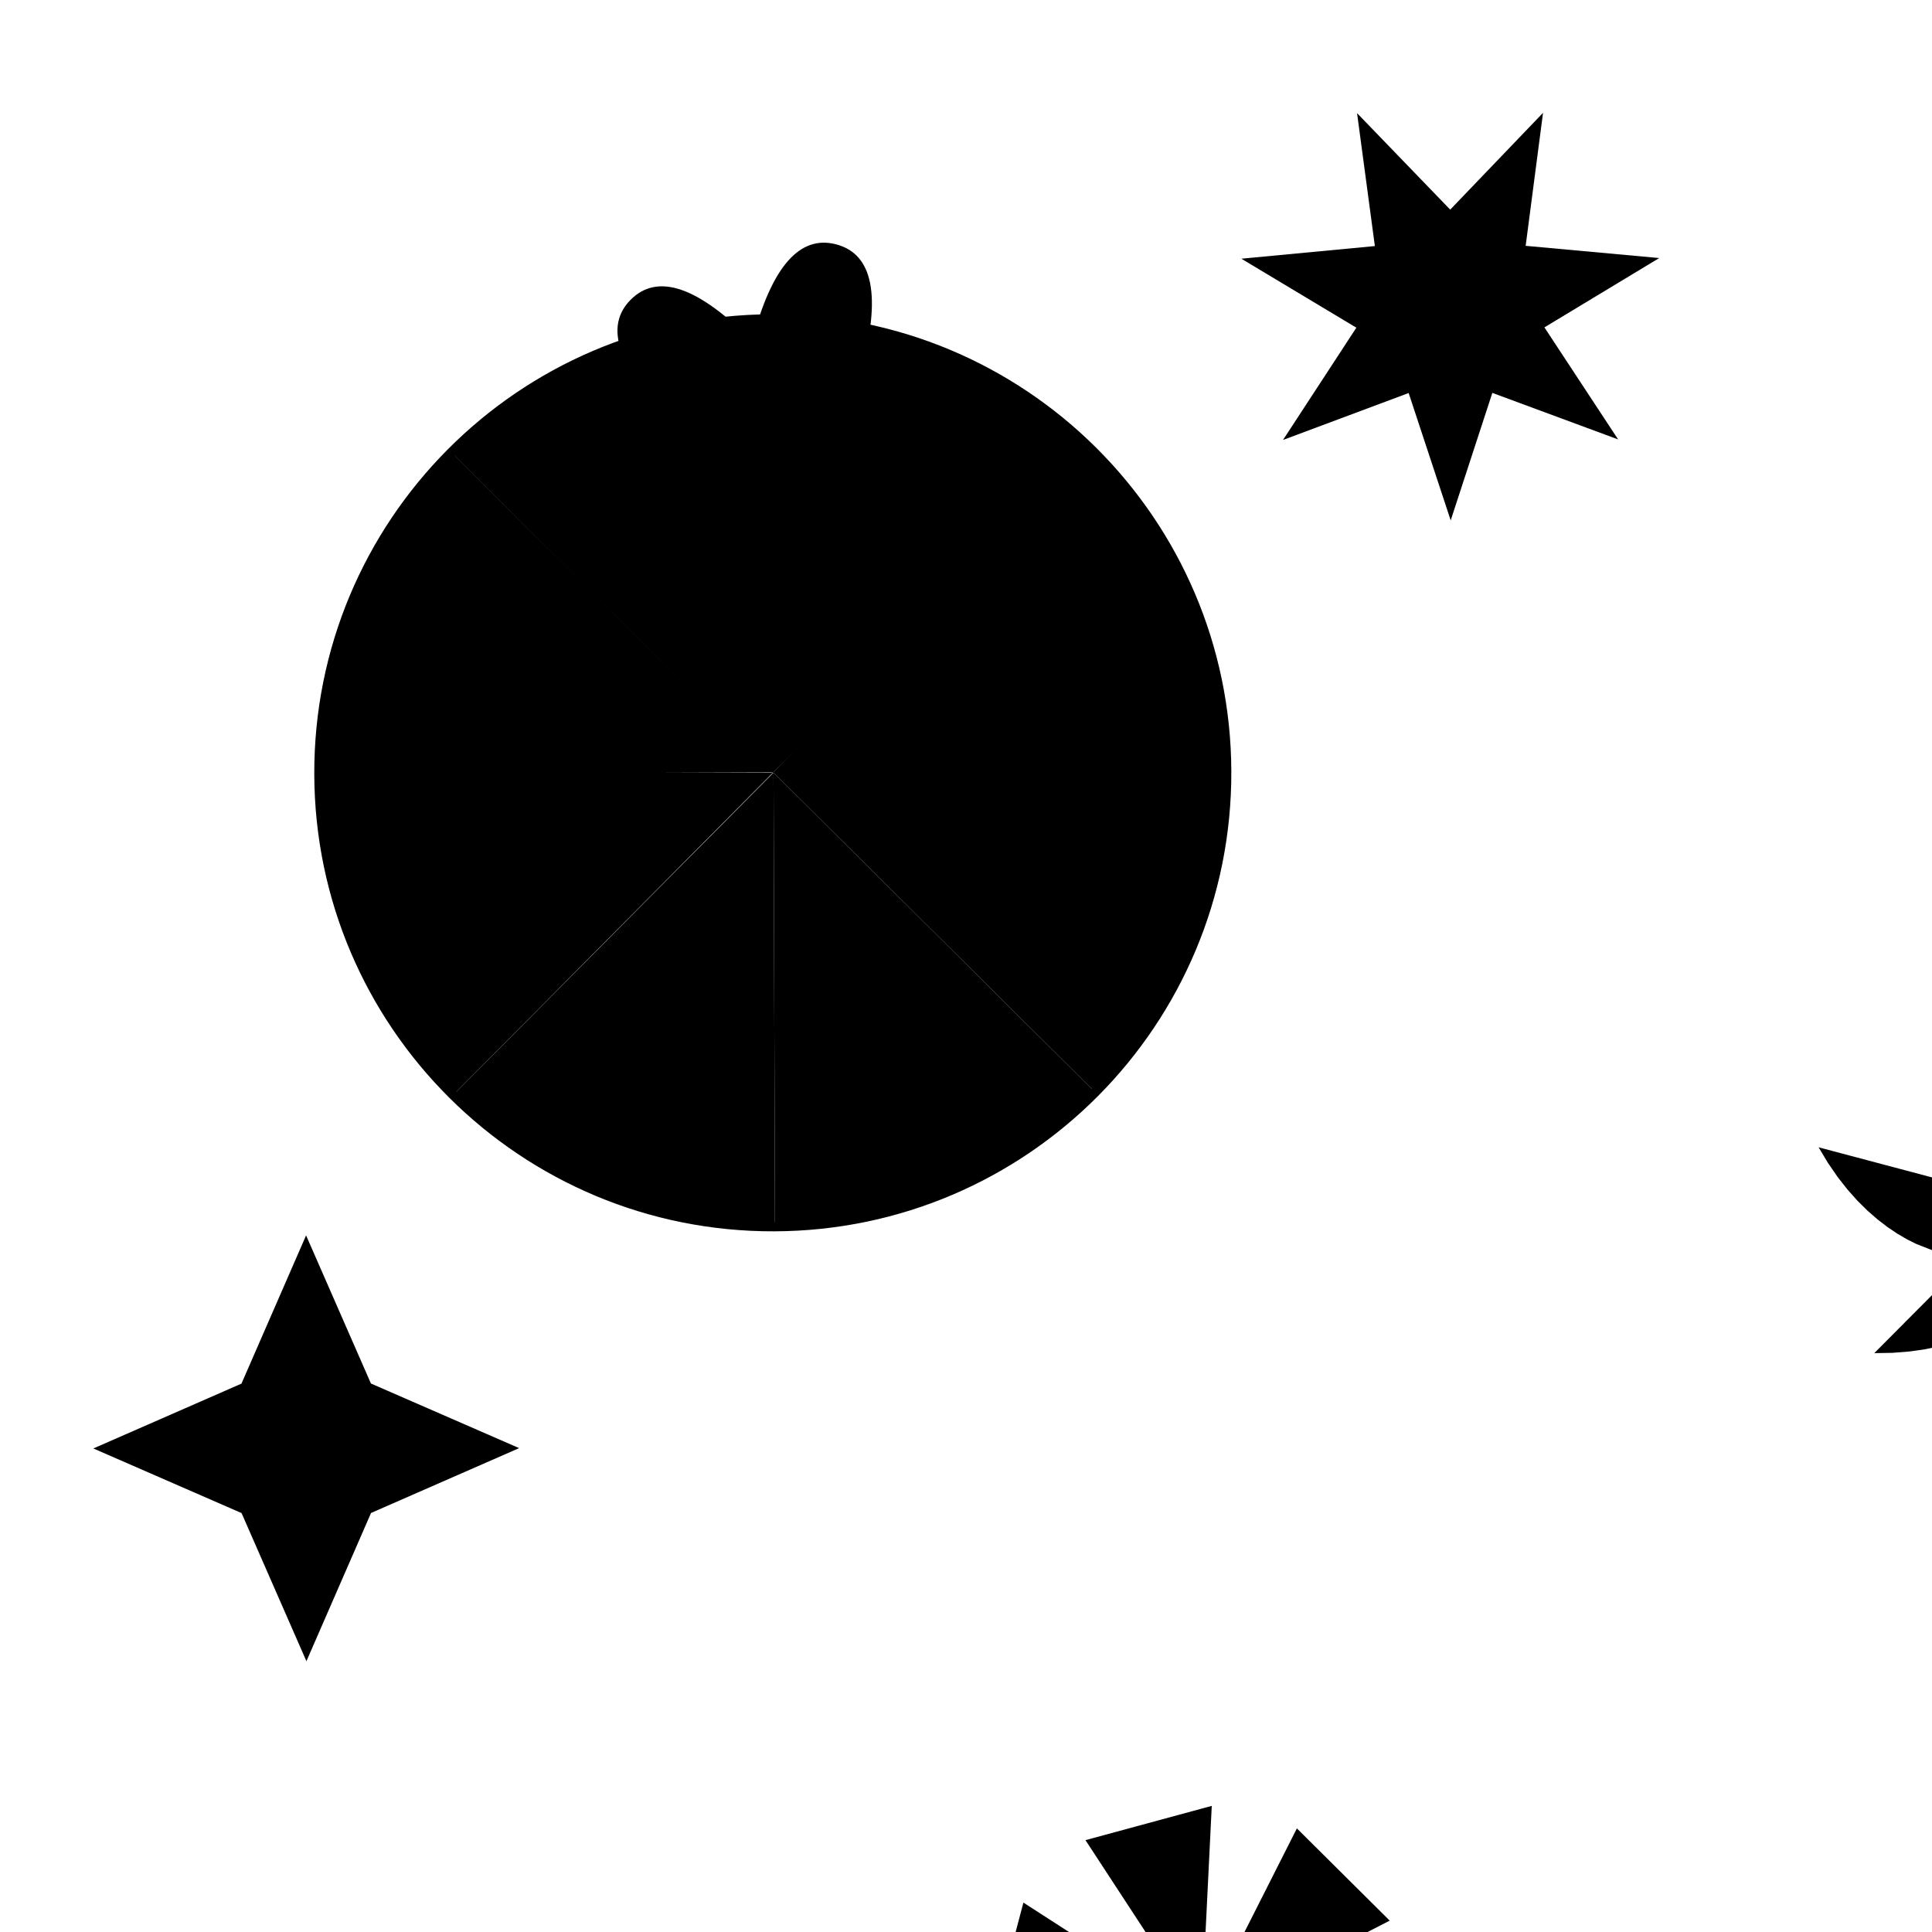
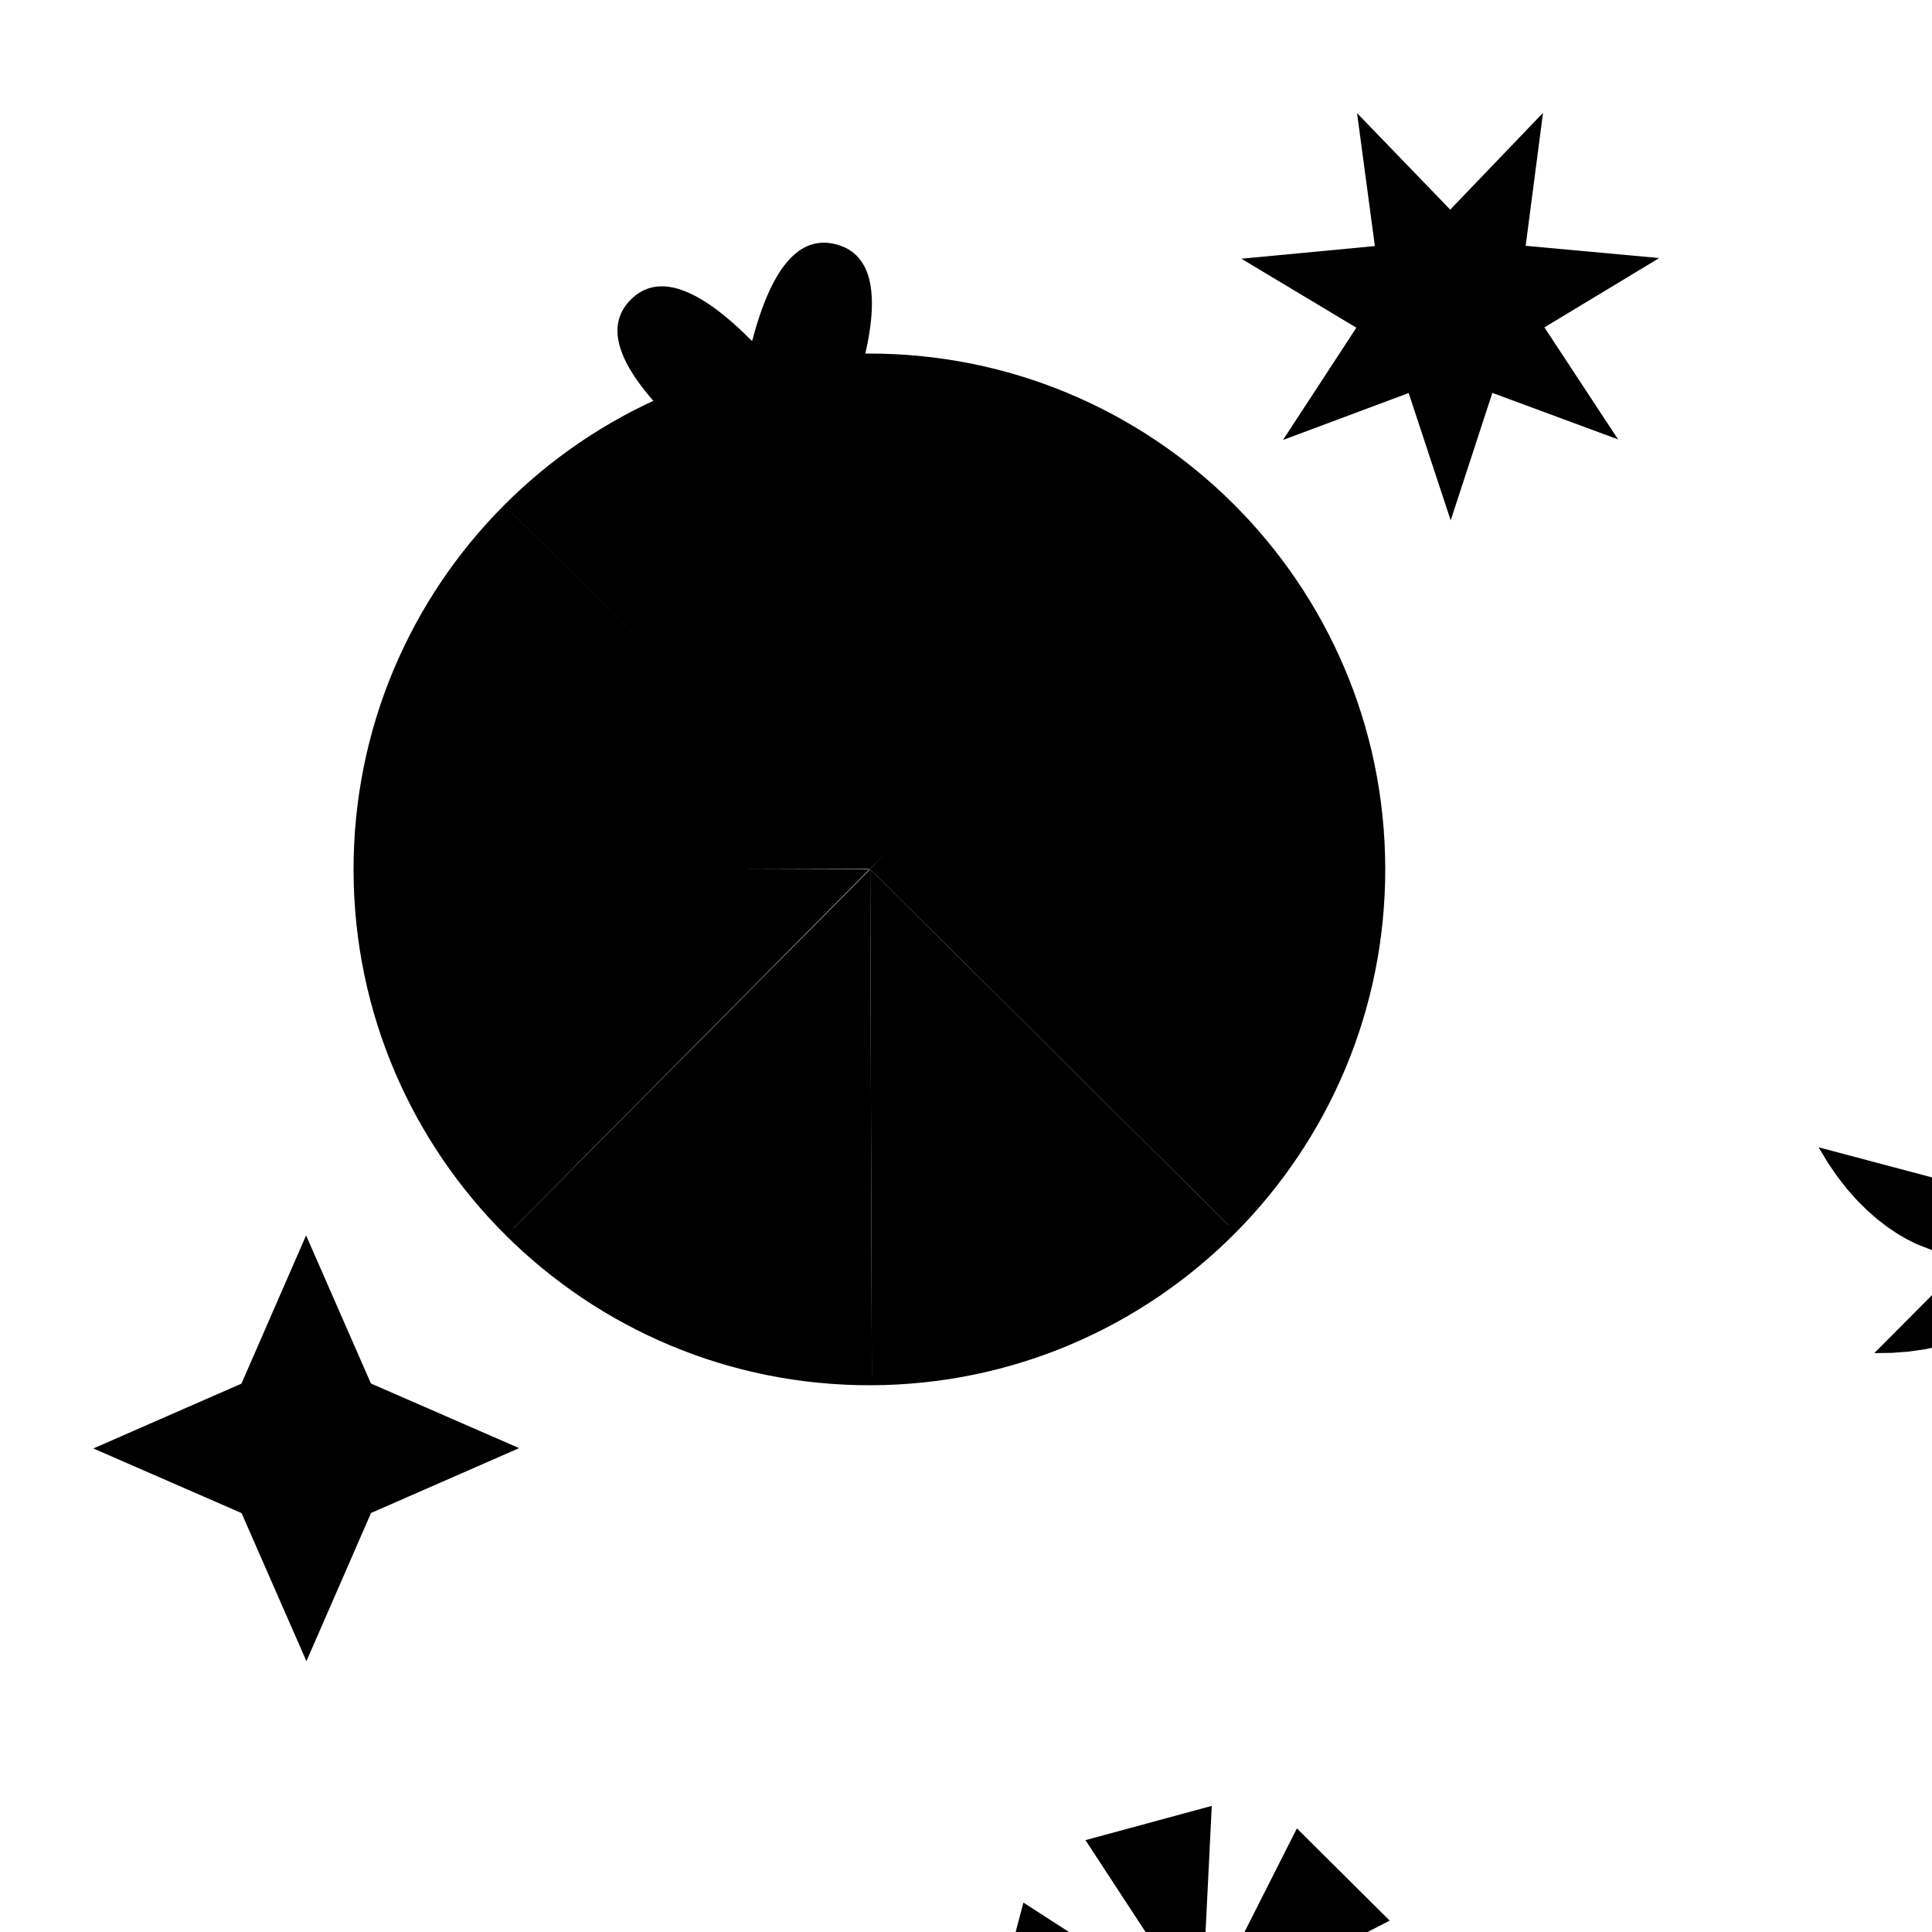
<svg xmlns="http://www.w3.org/2000/svg" viewBox="0,0,600,600" style="enable-background:new 0 0 600 600;" version="1.1">
  <defs />
  <g id="layer0">
-     <path d="M300,300L 176.287,424.72C 143.192,391.835 125,350 125,300L 300,300Z" fill="color(rec2020 0 1 1)" style="transform: scale(0.8); transform-origin: center;" />
+     <path d="M300,300L 176.287,424.72C 143.192,391.835 125,350 125,300L 300,300Z" fill="color(rec2020 0 1 1)" style="transform: scale(0.9); transform-origin: center;" />
    <path d="M530.603,306.196C505.34,314.289 492.694,312.237 492.664,300.04C492.635,287.842 505.272,285.73 530.573,293.702C522.48,268.437 524.532,255.791 536.729,255.761C548.927,255.732 551.039,268.369 543.067,293.672C568.331,285.579 580.978,287.631 581.008,299.828C581.037,312.026 568.4,314.138 543.097,306.166C551.19,331.429 549.138,344.075 536.94,344.104C524.743,344.134 522.631,331.497 530.603,306.196L530.603,306.196Z" fill="color(display-p3 1 0 0)" style="transform: scale(1.5); transform-origin: center; transform-box: fill-box;" />
    <path d="M107.483,299.819L76.819,313.247L63.442,343.933L50.014,313.269L19.328,299.889L49.992,286.463L63.372,255.777L76.798,286.442L107.483,299.819Z" fill="color(rec2020 0 1 1)" style="transform: scale(1.5); transform-origin: center; transform-box: fill-box;" />
    <path d="M152.376,120.188C168.274,120.089 176.227,123.976 176.233,131.849C176.239,139.723 168.293,143.624 152.395,143.55C160.43,157.269 161.039,166.1 154.222,170.043C147.406,173.986 140.055,169.054 132.171,155.248C124.308,169.066 116.965,174.01 110.142,170.078C103.319,166.146 103.915,157.314 111.929,143.582C96.029,143.681 88.077,139.794 88.07,131.919C88.064,124.046 96.011,120.146 111.91,120.22C103.874,106.501 103.265,97.67 110.081,93.727C116.898,89.785 124.249,94.716 132.134,108.522C139.996,94.704 147.339,89.76 154.161,93.692C160.984,97.624 160.389,106.456 152.376,120.188L152.376,120.188Z" style="transform: rotate(-15deg) scale(1.5); transform-box: fill-box; transform-origin: center;" fill="color(rec2020 0 0.5 0)" />
    <path d="M300.055,492.528L310.083,523.284L342.435,523.112L316.28,542.153L326.443,572.866L300.251,553.876L274.182,573.033L284.147,542.256L257.874,523.382L290.223,523.347L300.055,492.528Z" fill="color(rec2020 0.5 0 1)" style="transform: scale(1.5); transform-origin: center; transform-box: fill-box;" />
-     <path d="M300.281,299.933L425.068,423.928C392.182,457.022 347.496,475.698 300.841,475.847L300.281,299.933Z" fill="color(rec2020 0.5 0 1)" style="transform: scale(0.8); transform-origin: center; " />
-     <path d="M300.281,299.933L300.841,475.847C254.186,475.995 209.383,457.604 176.287,424.72L300.281,299.933Z" fill="color(rec2020 0 0 1)" style="transform: scale(0.8); transform-origin: center;" />
+     <path d="M300.281,299.933L425.068,423.928C392.182,457.022 347.496,475.698 300.841,475.847L300.281,299.933Z" fill="color(rec2020 0.5 0 1)" style="transform: scale(0.9); transform-origin: center; " />
+     <path d="M300.281,299.933L300.841,475.847C254.186,475.995 209.383,457.604 176.287,424.72L300.281,299.933Z" fill="color(rec2020 0 0 1)" style="transform: scale(0.9); transform-origin: center;" />
    <path d="M300.352,107.739L291.647,81.371L265.635,91.088L280.821,67.842L257.007,53.564L284.651,50.945L280.965,23.423L300.25,43.402L319.469,23.361L315.871,50.895L343.523,53.426L319.754,67.78L335.014,90.977L308.973,81.344L300.352,107.739Z" fill="color(rec2020 1 1 0)" style="transform: scale(1.5); transform-origin: center; transform-box: fill-box;" />
    <path d="M469.177,423.927L507.257,445.751L507.396,489.639L469.456,511.705L431.379,489.881L431.239,445.994L469.177,423.927ZM469.231,441.044L446.089,454.505L446.174,481.276L469.402,494.589L492.545,481.128L492.46,454.357L469.231,441.044Z" style="transform: scale(1.5) rotate(15deg); transform-box: fill-box; transform-origin: center;" fill="color(rec2020 1 0 1)" />
    <path d="M132.151,467.815L118.473,426.167L145.565,426.08L132.151,467.815L161.383,435.144L175.002,458.565L132.151,467.815L175.06,476.795L161.59,500.3L132.151,467.815L145.831,509.466L118.739,509.552L132.151,467.815L102.922,500.487L89.3,477.068L132.151,467.815L89.242,458.838L102.714,435.331L132.151,467.815Z" fill="color(rec2020 0 0 1)" style="transform: scale(1.5) rotate(-15deg); transform-box: fill-box; transform-origin: center;" />
-     <path d="M300.281,299.933L476.194,299.373C476.343,346.028 457.952,390.832 425.068,423.928L300.281,299.933Z" fill="color(rec2020 1 0 1)" style="transform: scale(0.8); transform-origin: center; " />
-     <path d="M300,300L175.495,175.94C208.38,142.844 253.065,124.168 300,124.019L300.281,300Z" fill="color(rec2020 1 1 0)" style="transform: scale(0.8); transform-origin: center;" />
+     <path d="M300.281,299.933L476.194,299.373C476.343,346.028 457.952,390.832 425.068,423.928L300.281,299.933Z" fill="color(rec2020 1 0 1)" style="transform: scale(0.9); transform-origin: center; " />
+     <path d="M300,300L175.495,175.94C208.38,142.844 253.065,124.168 300,124.019L300.281,300Z" fill="color(rec2020 1 1 0)" style="transform: scale(0.9); transform-origin: center;" />
    <path d="M468.255,133.735L491.299,93.6L487.703,94.624L484.385,95.797L481.34,97.096L478.554,98.496L476.021,99.976L473.728,101.515L471.667,103.096L469.821,104.704L468.185,106.323L466.743,107.941L464.395,111.127L462.688,114.187L461.526,117.067L460.824,119.727L460.504,122.142L460.49,124.301L460.901,127.053L461.67,129.242L462.989,131.37L464.755,132.967L466.917,133.796L468.255,133.735ZM470.388,133.73L447.154,93.706L446.241,97.332L445.599,100.791L445.199,104.079L445.019,107.191L445.035,110.126L445.22,112.879L445.559,115.457L446.03,117.857L446.613,120.085L447.294,122.142L448.879,125.768L450.676,128.778L452.589,131.224L454.543,133.16L456.472,134.646L458.335,135.738L460.925,136.756L463.206,137.186L465.707,137.107L467.973,136.376L469.772,134.92L470.388,133.73ZM471.45,131.88L425.172,131.991L427.855,134.593L430.53,136.88L433.178,138.868L435.784,140.581L438.332,142.036L440.812,143.25L443.211,144.246L445.525,145.039L447.745,145.648L449.868,146.086L453.8,146.527L457.305,146.476L460.382,146.042L463.035,145.319L465.288,144.39L467.164,143.321L469.34,141.588L470.852,139.829L472.035,137.623L472.535,135.295L472.173,133.007L471.45,131.88ZM470.379,130.036L447.337,170.169L450.932,169.145L454.248,167.972L457.295,166.675L460.082,165.273L462.614,163.795L464.906,162.254L466.969,160.673L468.812,159.067L470.451,157.448L471.893,155.83L474.238,152.644L475.948,149.582L477.11,146.704L477.811,144.042L478.132,141.627L478.146,139.468L477.732,136.716L476.965,134.527L475.646,132.402L473.881,130.804L471.718,129.973L470.379,130.036ZM468.246,130.041L491.482,170.063L492.394,166.437L493.037,162.978L493.434,159.691L493.614,156.578L493.601,153.645L493.413,150.89L493.074,148.312L492.606,145.912L492.022,143.686L491.341,141.627L489.756,138.003L487.96,134.991L486.047,132.545L484.093,130.609L482.161,129.123L480.298,128.031L477.709,127.013L475.43,126.583L472.928,126.662L470.662,127.393L468.862,128.852L468.246,130.041ZM467.184,131.891L513.464,131.78L510.779,129.176L508.105,126.891L505.455,124.901L502.851,123.188L500.303,121.736L497.824,120.519L495.424,119.525L493.11,118.73L490.888,118.124L488.767,117.683L484.835,117.244L481.329,117.295L478.254,117.727L475.6,118.45L473.348,119.381L471.471,120.448L469.293,122.181L467.783,123.942L466.601,126.146L466.098,128.474L466.462,130.762L467.184,131.891Z" fill="color(rec2020 1 0.5 0)" style="transform: rotate(15deg) scale(1.5); transform-box: fill-box; transform-origin: center; mix-blend-mode: source-over; paint-order: stroke fill markers" />
-     <path d="M300,300L300,124C346.376,123.87 391.18,142.262 425,178L300,300Z" fill="color(rec2020 1 0.5 0)" style="transform: scale(0.8); transform-origin: center; " />
-     <path d="M300,300L423,175.673C457.13,208.558 475.807,253.243 475.955,300L300.041,300Z" fill="color(display-p3 1 0 0)" style="transform: scale(0.8); transform-origin: center;" />
-     <path d="M300.281,299.857L124.367,300.417C124.218,253.762 142.609,208.959 175.495,175.863L300.281,299.857Z" fill="color(rec2020 0 0.5 0)" style="transform: scale(0.8); transform-origin: center; " />
-     <path d="M299.432,122.001C397.739,121.688 477.686,201.127 477.999,299.432C478.312,397.739 398.873,477.686 300.566,477.999C202.261,478.312 122.314,398.873 122.001,300.566C121.688,202.261 201.127,122.314 299.432,122.001L299.432,122.001ZM299.444,125.561C203.105,125.868 125.254,204.216 125.561,300.555C125.868,396.895 204.216,474.746 300.555,474.439C396.895,474.132 474.746,395.784 474.439,299.444C474.132,203.105 395.784,125.254 299.444,125.561L299.444,125.561Z" fill="#000000" style="transform: scale(0.8); transform-origin: center; " />
+     <path d="M300,300L300,124C346.376,123.87 391.18,142.262 425,178L300,300Z" fill="color(rec2020 1 0.5 0)" style="transform: scale(0.9); transform-origin: center; " />
+     <path d="M300,300L423,175.673C457.13,208.558 475.807,253.243 475.955,300L300.041,300Z" fill="color(display-p3 1 0 0)" style="transform: scale(0.9); transform-origin: center;" />
+     <path d="M300.281,299.857L124.367,300.417C124.218,253.762 142.609,208.959 175.495,175.863L300.281,299.857Z" fill="color(rec2020 0 0.5 0)" style="transform: scale(0.9); transform-origin: center; " />
+     <path d="M299.432,122.001C397.739,121.688 477.686,201.127 477.999,299.432C478.312,397.739 398.873,477.686 300.566,477.999C202.261,478.312 122.314,398.873 122.001,300.566C121.688,202.261 201.127,122.314 299.432,122.001L299.432,122.001ZM299.444,125.561C203.105,125.868 125.254,204.216 125.561,300.555C125.868,396.895 204.216,474.746 300.555,474.439C396.895,474.132 474.746,395.784 474.439,299.444C474.132,203.105 395.784,125.254 299.444,125.561L299.444,125.561Z" fill="#000000" style="transform: scale(0.9); transform-origin: center; " />
  </g>
</svg>
